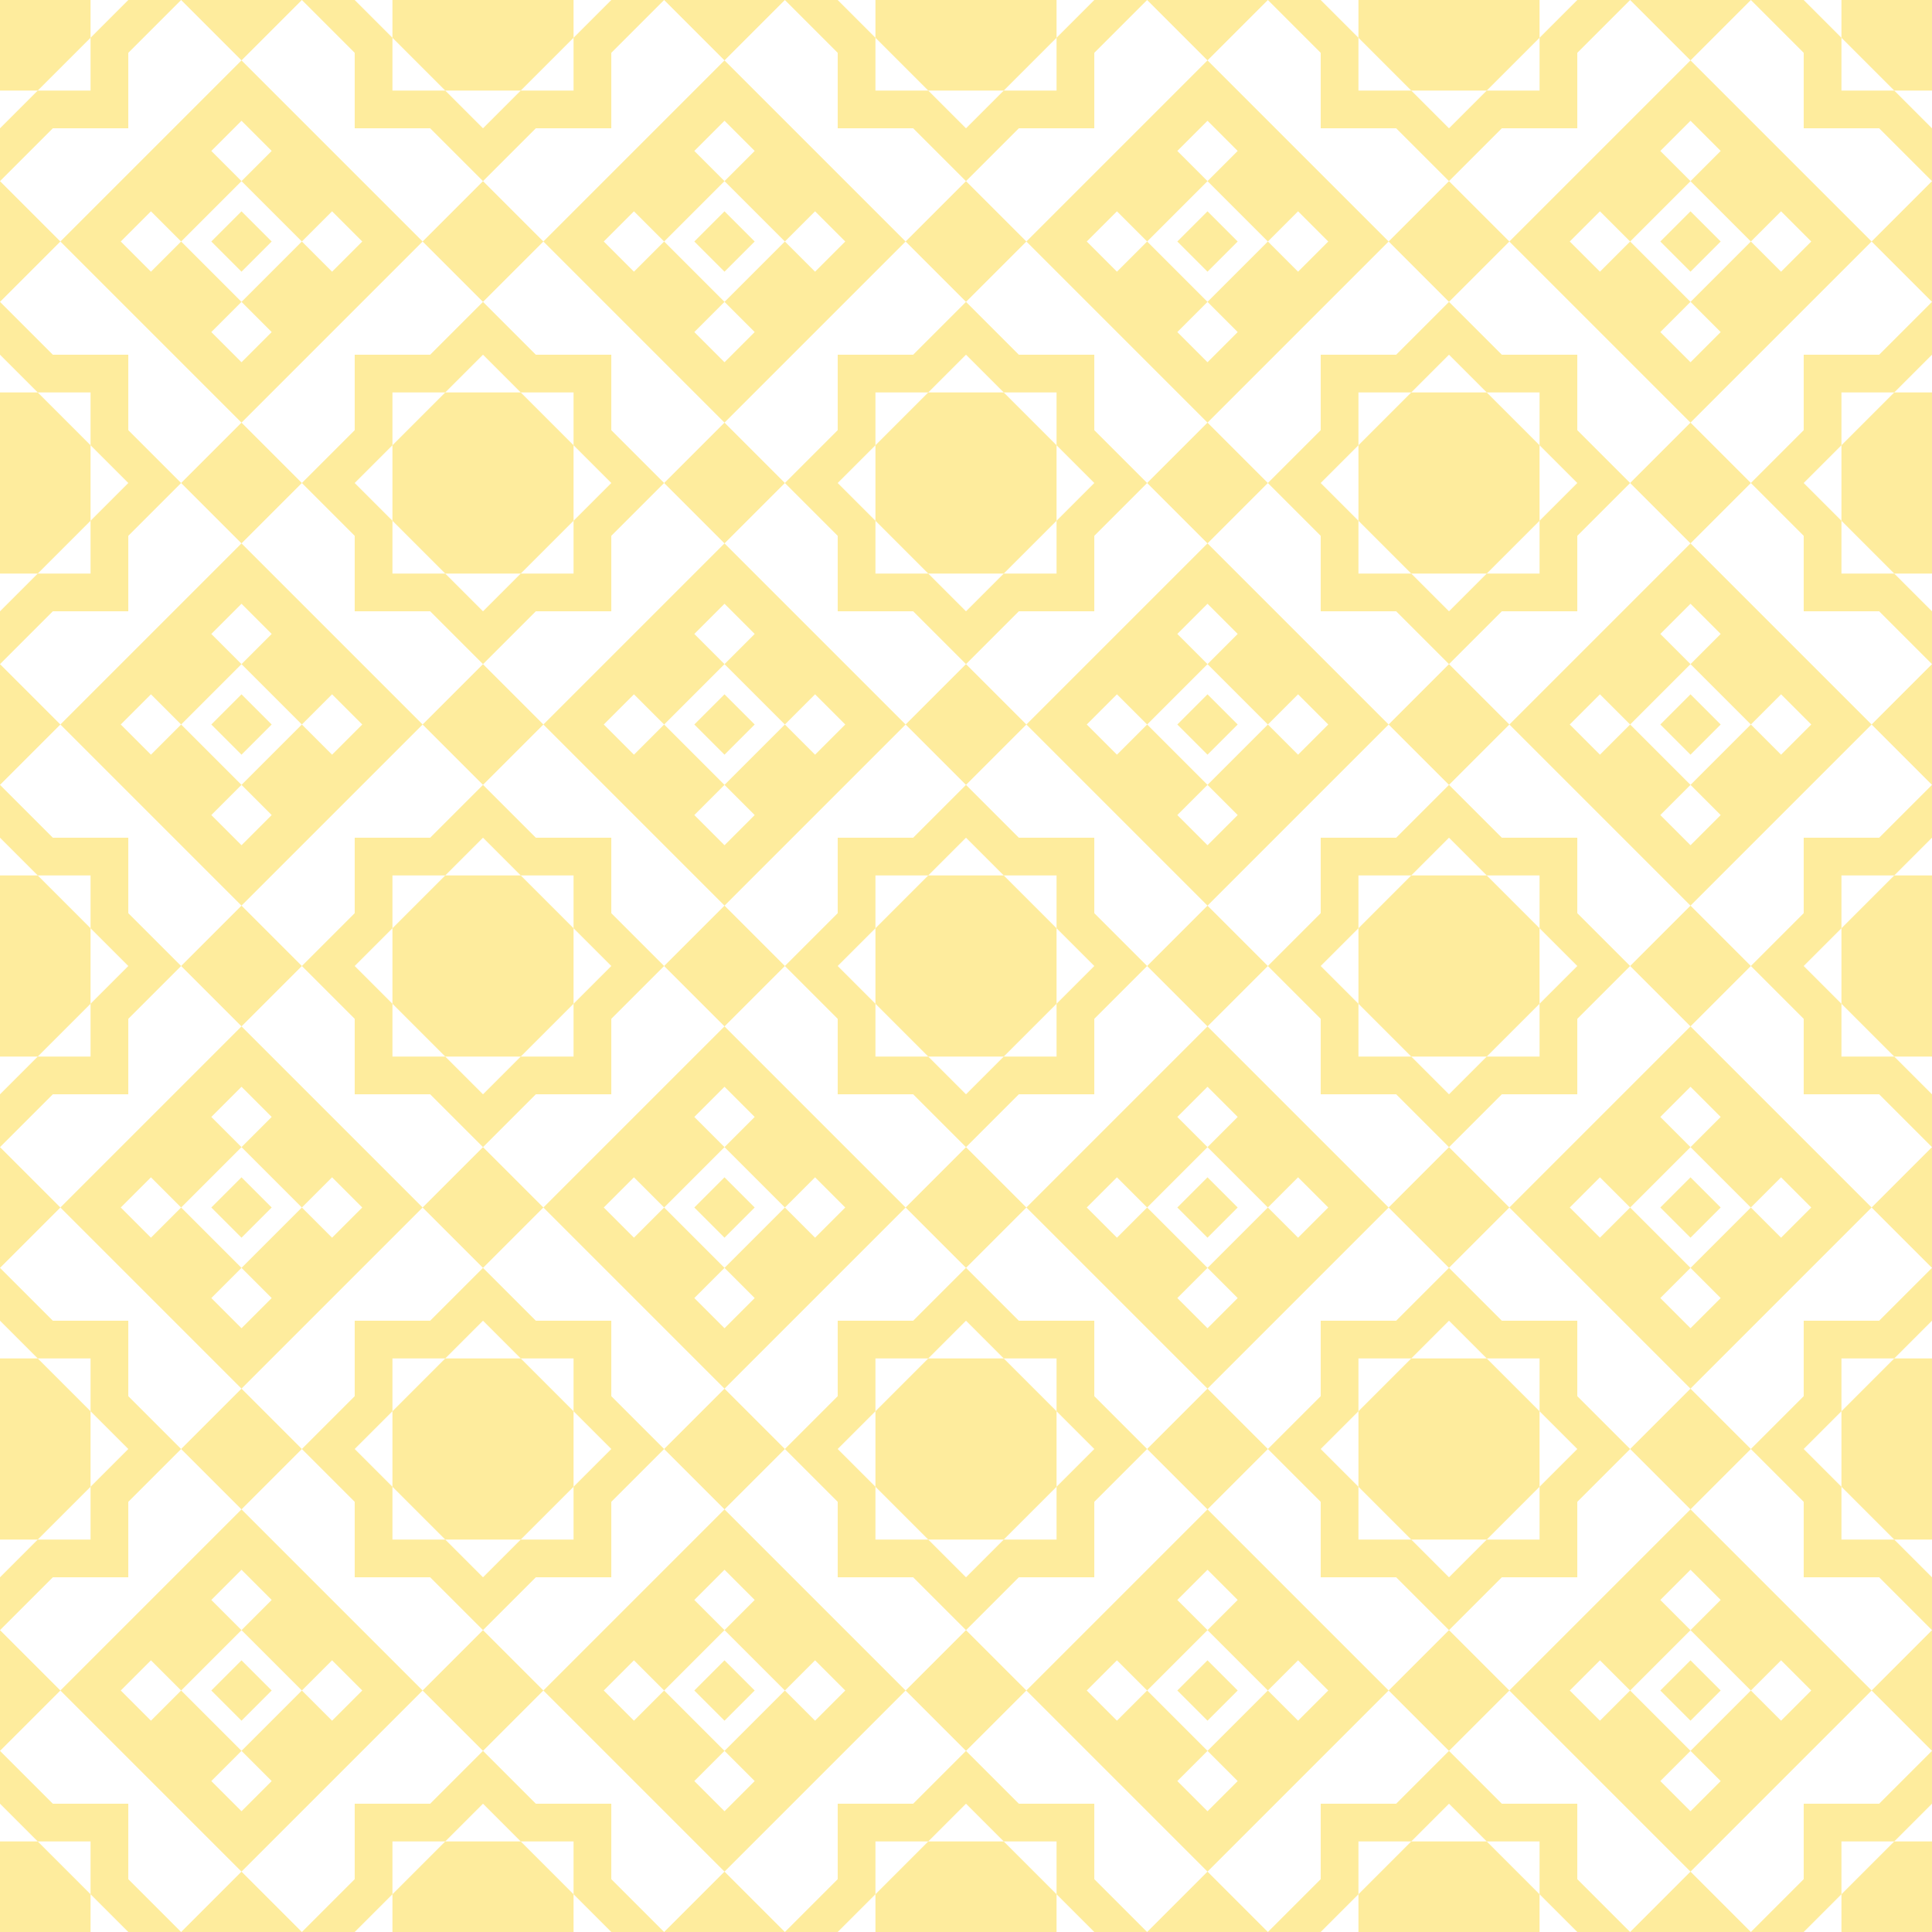
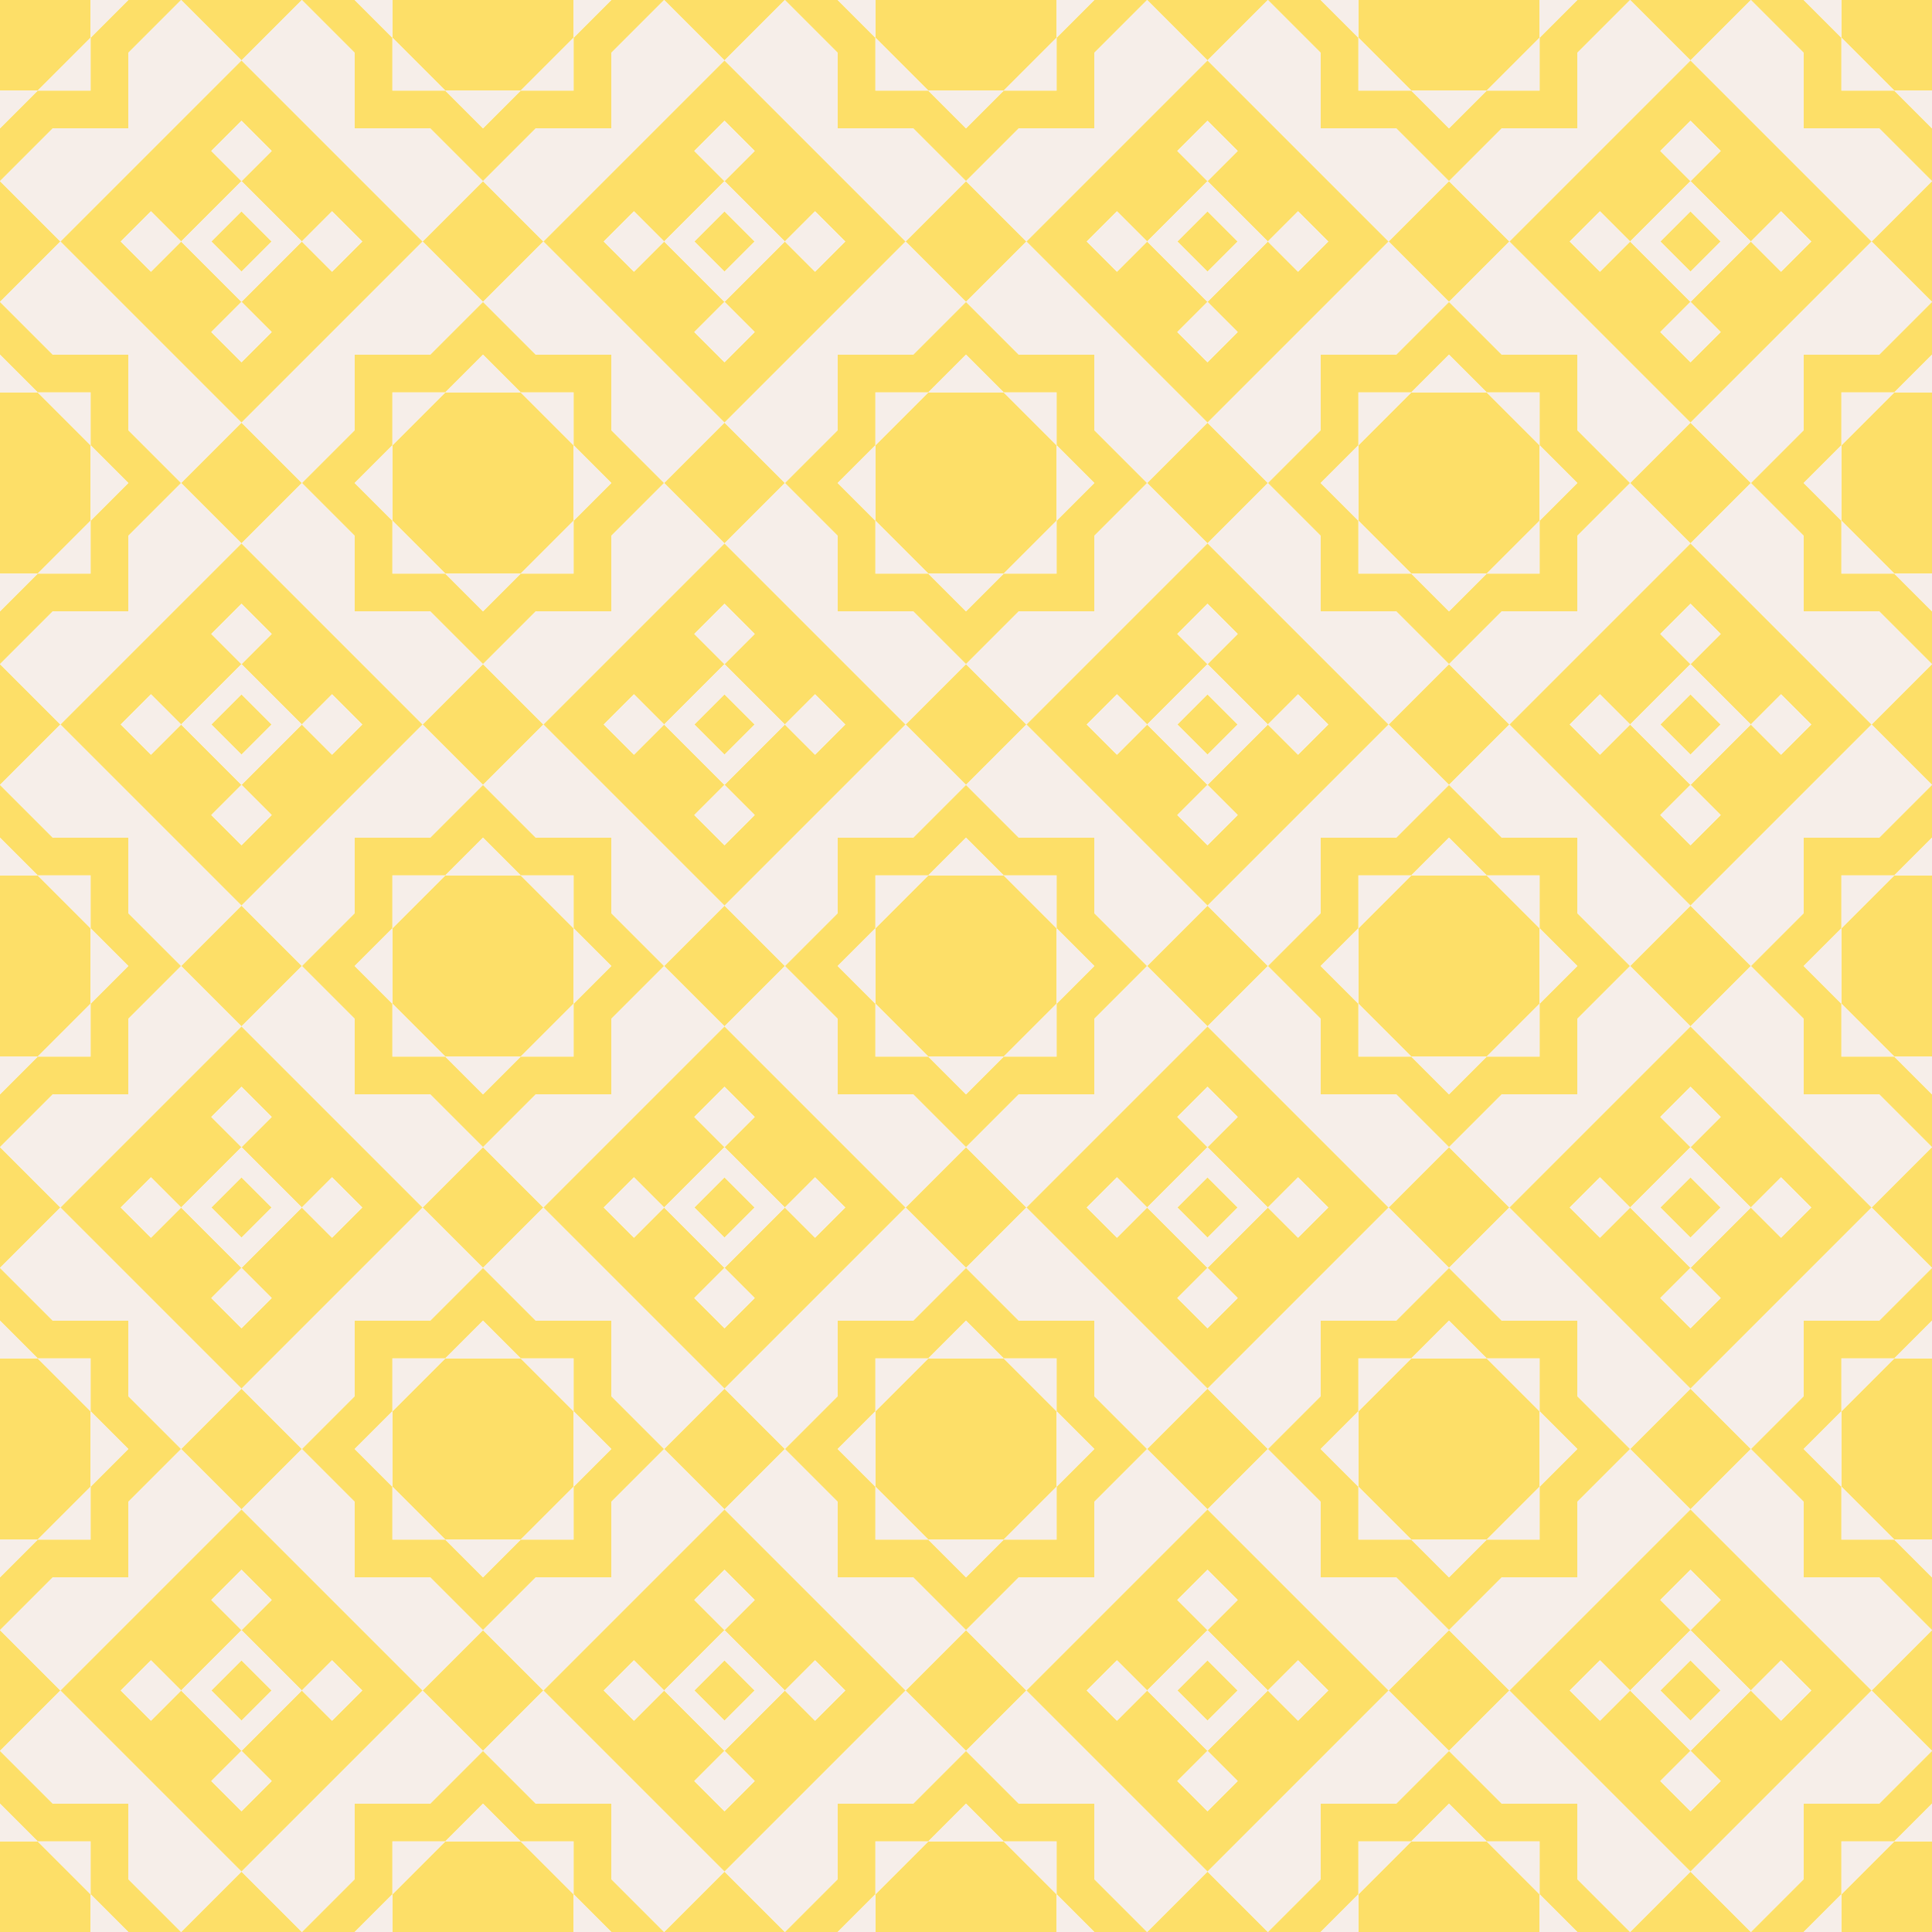
<svg xmlns="http://www.w3.org/2000/svg" width="1024" height="1024">
  <style>
        .colorOne {
-             fill: #feec9d;
+             fill: hsl(48 98% 70%);
        }
        .colorTwo {
-             fill: transparent;
+             fill: hsl(22 42% 94%);
        }
    </style>
  <defs>
    <pattern id="dynamicPattern" patternUnits="userSpaceOnUse" width="256" height="256">
      <path d="M128,32l96,96l-96,96l-96,-96l96,-96Zm0,64l16,-16l-16,-16l-16,16l16,16Zm32,32l16,16l16,-16l-16,-16l-16,16Zm-32,32l-16,16l16,16l16,-16l-16,-16Zm-32,-32l-16,-16l-16,16l16,16l16,-16Zm-0,0l32,32l32,-32l-32,-32l-32,32Z" class="colorOne" transform="matrix(1,0,0,1,-362,9.9476e-14) matrix(1,0,0,1,362,0)" />
      <rect width="34" height="39" x="114" y="100" class="colorOne" transform="matrix(1,0,0,1,-362,9.9476e-14) matrix(1,0,0,1,362,0) matrix(0.470588,-0.470588,0.410256,0.410256,17.3273,140.621)" />
      <path d="M550,28l-28,-28l28,0l20,20l0,28l28,-0l20,20l0,28l-28,-28l-40,0l0,-40Zm-120,200l28,28l-28,-0l-20,-20l0,-28l-28,-0l-20,-20l0,-28l28,28l40,-0l-0,40Zm-0,-200l0,40l-40,0l-28,28l0,-28l20,-20l28,0l0,-28l20,-20l28,-0l-28,28Zm120,200l-0,-40l40,-0l28,-28l0,28l-20,20l-28,-0l0,28l-20,20l-28,0l28,-28Z" class="colorOne" transform="matrix(1,0,0,1,-362,9.9476e-14) matrix(1,0,0,1,362,0) matrix(1,0,0,1,-362,0)" />
      <path d="M570,0l48,0l0,48l-20,-0l-28,-28l0,-20Zm-160,0l0,20l-28,28l-20,0l0,-48l48,0Zm0,256l-48,-0l0,-48l20,0l28,28l0,20Zm160,0l0,-20l28,-28l20,0l0,48l-48,0Z" class="colorOne" transform="matrix(1,0,0,1,-362,9.9476e-14) matrix(1,0,0,1,362,0) matrix(1,0,0,1,-362,0)" />
      <path d="M618,96l0,64l-32,-32l32,-32Zm-160,-96l64,0l-32,32l-32,-32Zm0,256l32,-32l32,32l-64,0Zm-96,-160l32,32l-32,32l-0,-64Z" class="colorOne" transform="matrix(1,0,0,1,-362,9.9476e-14) matrix(1,0,0,1,362,0) matrix(1,0,0,1,-362,0)" />
      <path d="M570,20l-20,-20l20,-0l0,20Zm28,28l20,0l0,20l-20,-20Zm-28,-28l28,28l-28,-0l0,-28Zm-188,28l-20,20l0,-20l20,-0Zm28,-28l0,-20l20,0l-20,20Zm-28,28l28,-28l0,28l-28,-0Zm0,160l-20,-0l0,-20l20,20Zm28,28l20,20l-20,-0l0,-20Zm-28,-28l28,-0l0,28l-28,-28Zm188,28l0,-28l28,-0l-28,28Zm0,-0l0,20l-20,-0l20,-20Zm28,-28l20,-20l0,20l-20,-0Z" class="colorTwo" transform="matrix(1,0,0,1,-362,9.9476e-14) matrix(1,0,0,1,362,0) matrix(1,0,0,1,-362,0)" />
      <path d="M128,96l32,32l-32,32l-32,-32l32,-32Zm0,16l-16,16l16,16l16,-16l-16,-16Z" class="colorTwo" transform="matrix(1,0,0,1,-362,9.9476e-14) matrix(1,0,0,1,362,0)" />
      <path d="M538,112l16,16l-16,16l-16,-16l16,-16Zm-48,-48l16,16l-16,16l-16,-16l16,-16Zm-48,48l16,16l-16,16l-16,-16l16,-16Zm48,48l16,16l-16,16l-16,-16l16,-16Z" class="colorTwo" transform="matrix(1,0,0,1,-362,9.9476e-14) matrix(1,0,0,1,362,0) matrix(1,0,0,1,-362,0)" />
      <path d="M490,32l-96,96l-32,-32l28,-28l40,0l0,-40l28,-28l32,32Zm0,192l-32,32l-28,-28l0,-40l-40,-0l-28,-28l32,-32l96,96Zm0,0l96,-96l32,32l-28,28l-40,0l0,40l-28,28l-32,-32Zm0,-192l32,-32l28,28l0,40l40,0l28,28l-32,32l-96,-96Z" class="colorTwo" transform="matrix(1,0,0,1,-362,9.9476e-14) matrix(1,0,0,1,362,0) matrix(1,0,0,1,-362,0)" />
    </pattern>
  </defs>
  <rect width="100%" height="100%" fill="url(#dynamicPattern)" />
</svg>
